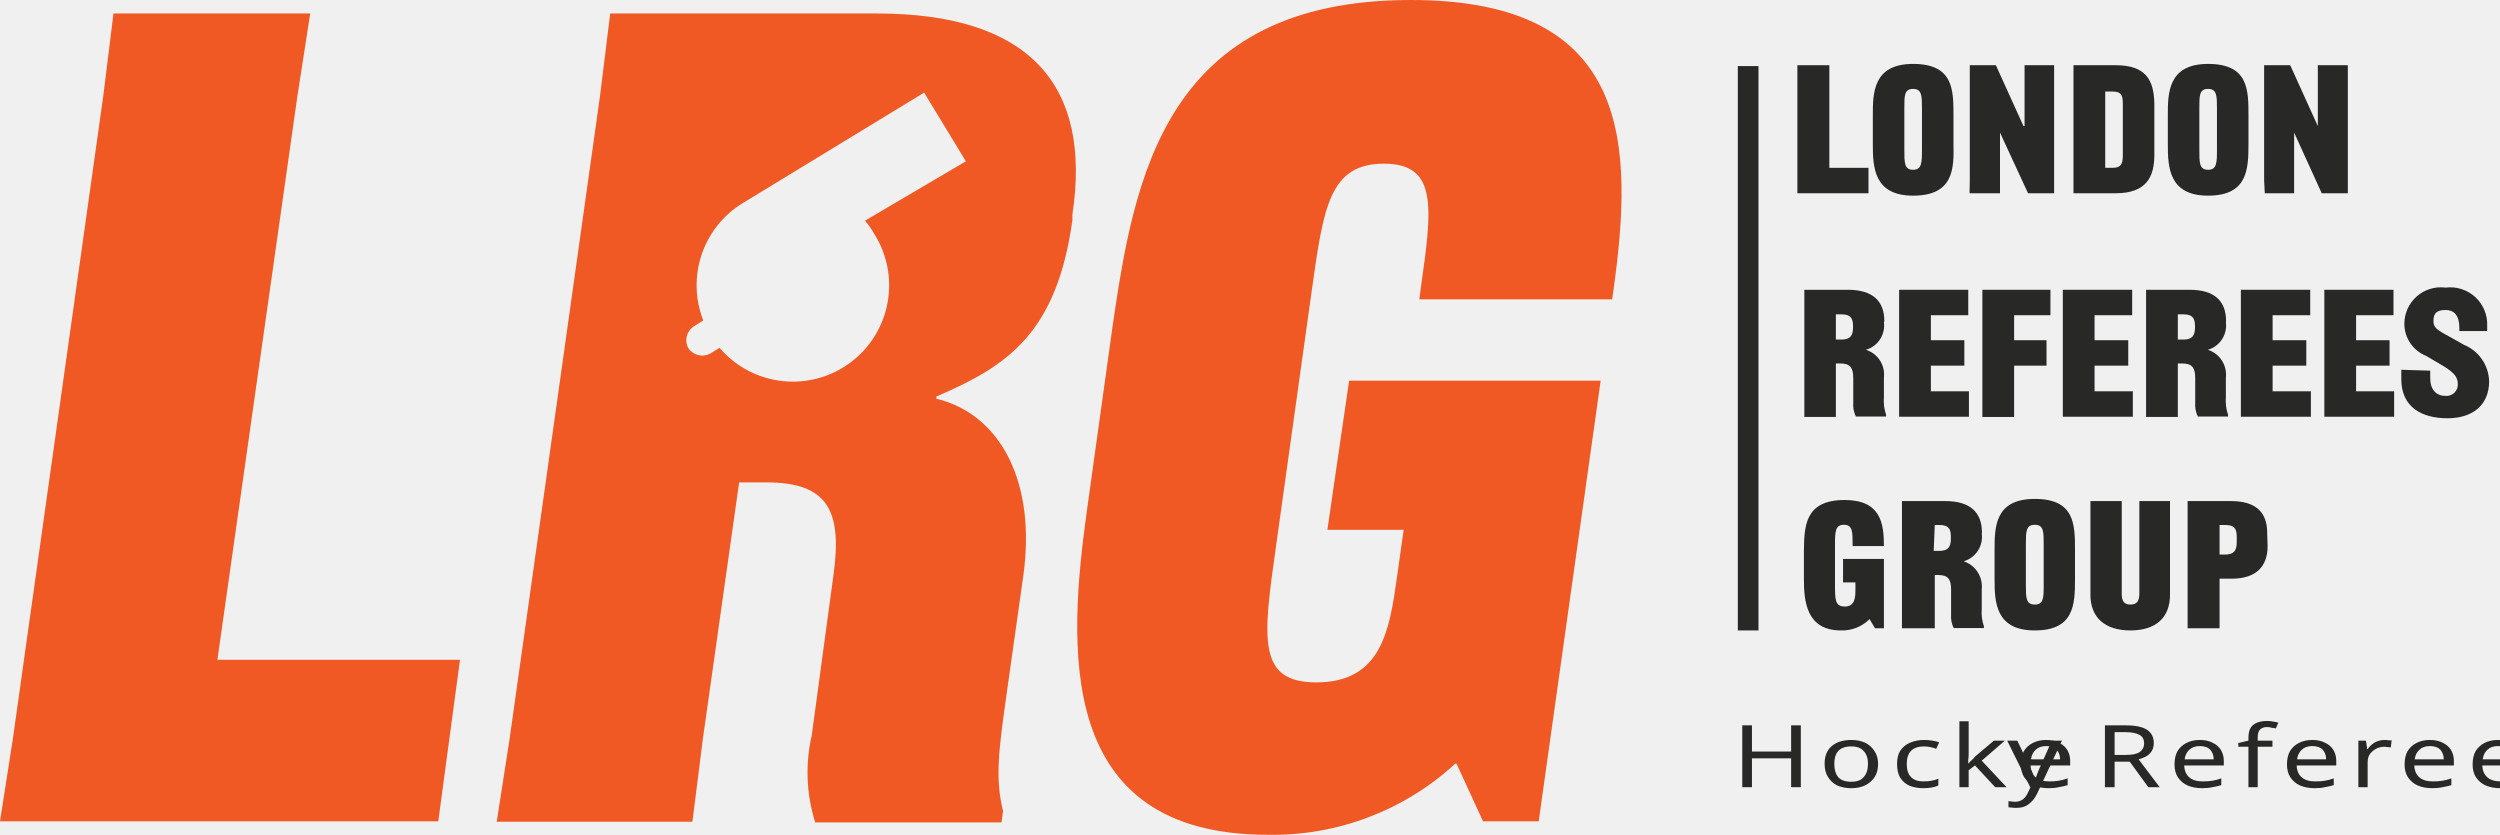
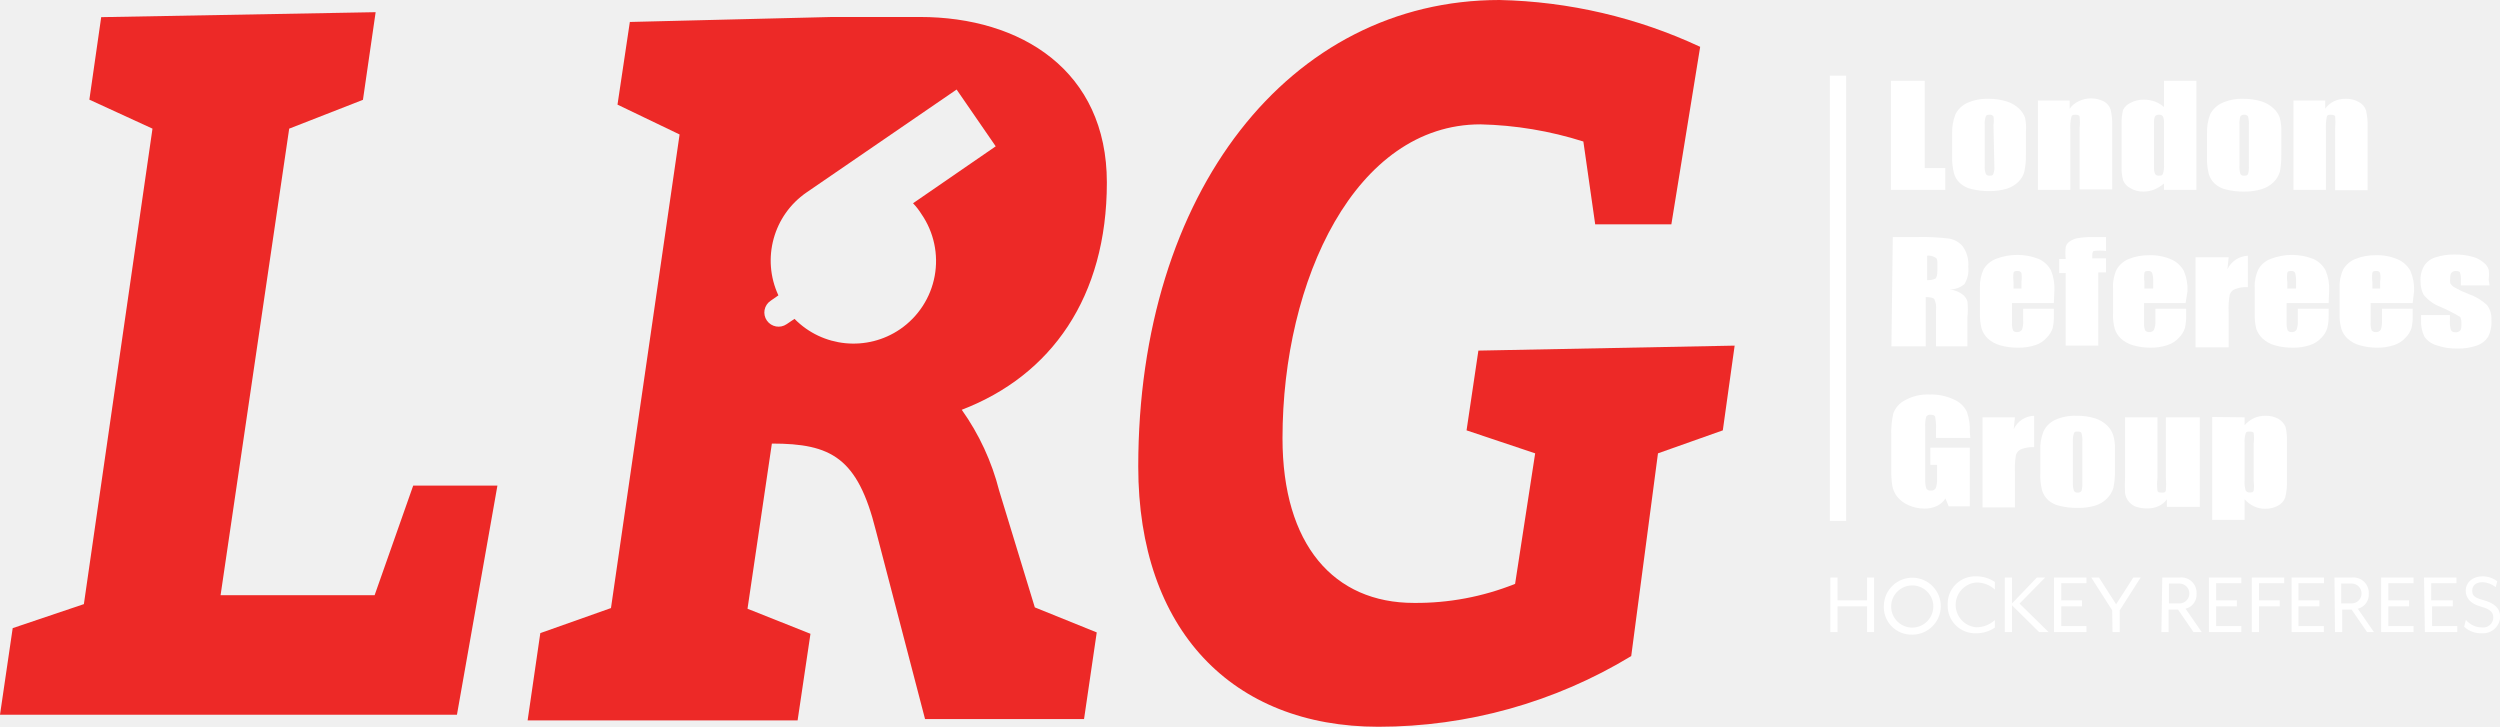
- <svg xmlns="http://www.w3.org/2000/svg" viewBox="0 0 115 38.4">
+ <svg xmlns="http://www.w3.org/2000/svg" viewBox="0 0 145.75 42.37">
  <defs>
-     <style>.cls-1,.cls-3{fill:#282827;}.cls-2{fill:#f05924;}.cls-3{font-size:3.98px;font-family:RailroadGothicATF, Railroad Gothic ATF;letter-spacing:0.07em;}.cls-4{letter-spacing:0.05em;}.cls-5{letter-spacing:0.07em;}</style>
+     <style>.cls-1{fill:#ed2927;}.cls-2{fill:#fff;}</style>
  </defs>
  <g id="Layer_2" data-name="Layer 2">
    <g id="Layer_1-2" data-name="Layer 1">
-       <rect class="cls-1" x="67.43" y="15.54" width="25.96" height="0.95" transform="translate(96.43 -64.39) rotate(90)" />
-       <path class="cls-2" d="M0,37.78.59,34,4.75,4.42,5.22.62h9.05l-.59,3.8L10,30.35H21.16l-1,7.43Z" />
-       <path class="cls-2" d="M74.16,13.77H65.29l.06-.47c.53-3.74.81-5.77-1.69-5.77s-2.78,2-3.31,5.77L58.7,25.1c-.6,4.26-.89,6.29,1.85,6.29,3,0,3.37-2.4,3.71-4.84l.31-2.18H61.06l1-6.86H73.63L70.78,37.78H68.22L67,35.13h-.06a12.4,12.4,0,0,1-8.62,3.27c-9.82,0-9.19-8.68-8.31-15L51.18,15c1-6.86,2.41-15,13.72-15,10.18,0,10.26,6.65,9.31,13.41Z" />
-       <path class="cls-2" d="M40.33.62H28.07l-.47,3.8L23.44,34l-.59,3.8h9l.48-3.8L34,22.19h1.25c2.79,0,3.51,1.25,3.09,4.26l-1,7.38a7.63,7.63,0,0,0,.16,4h8.57l.07-.52c-.38-1.51-.18-2.91.13-5.15l.8-5.66c.6-4.26-1-7.43-4-8.16v-.1c3.29-1.41,5.53-2.91,6.26-8.11l0-.26C50.23,3.9,47.35.62,40.33.62Zm-.54,9.53a3.75,3.75,0,0,1,.42.6A4.43,4.43,0,0,1,33.1,16l-.44.27a.77.77,0,0,1-1-.26.76.76,0,0,1,.26-1l.43-.27a4.43,4.43,0,0,1,1.82-5.4l8.34-5.08,1.92,3.16Z" />
-       <path class="cls-1" d="M82.68,8.89V3h1.47V7.72h1.8V8.89Z" />
-       <path class="cls-1" d="M88,9c-1.8,0-1.85-1.31-1.85-2.36V5.3c0-1,0-2.36,1.85-2.36s1.86,1.18,1.86,2.36V6.63C89.89,7.8,89.84,9,88,9Zm-.4-2.1c0,.59,0,.91.4.91s.41-.32.41-.91V5c0-.59,0-.91-.41-.91s-.4.32-.4.91Z" />
-       <path class="cls-1" d="M90.61,8.29V3h1.2l1.27,2.8h.05V3h1.36V8.89h-1.2L92,6.1h0V8.89H90.6Z" />
-       <path class="cls-1" d="M99.1,7.12c0,1-.35,1.77-1.78,1.77H95.38V3h1.94c1.39,0,1.76.68,1.78,1.77ZM97.65,4.87c0-.41,0-.66-.48-.66h-.33V7.72h.33c.47,0,.48-.26.48-.67Z" />
-       <path class="cls-1" d="M101.57,9c-1.8,0-1.85-1.31-1.85-2.36V5.3c0-1,0-2.36,1.85-2.36s1.86,1.18,1.86,2.36V6.63C103.43,7.8,103.38,9,101.57,9Zm-.4-2.1c0,.59,0,.91.4.91s.41-.32.41-.91V5c0-.59,0-.91-.41-.91s-.4.32-.4.91Z" />
-       <path class="cls-1" d="M104.15,8.29V3h1.2l1.27,2.8h0V3H108V8.89H106.8L105.53,6.1h0V8.89h-1.35Z" />
-       <path class="cls-1" d="M86.66,14.82a1.16,1.16,0,0,1-.83,1.27v0a1.19,1.19,0,0,1,.83,1.28v.9a2,2,0,0,0,.1.81v.08H85.37a1.2,1.2,0,0,1-.12-.62V17.39c0-.47-.14-.67-.59-.67h-.21v2.46H83V13.33h2c1.14,0,1.68.51,1.68,1.45Zm-2.21.8h.26c.39,0,.53-.17.53-.56V15c0-.39-.14-.54-.53-.54h-.26Z" />
-       <path class="cls-1" d="M88.82,16.82V18h1.75v1.17H87.36V13.33h3.18V14.5H88.82v1.15h1.54v1.17Z" />
-       <path class="cls-1" d="M92.65,16.82v2.36H91.19V13.33h3.13V14.5H92.65v1.15h1.49v1.17Z" />
-       <path class="cls-1" d="M96.35,16.82V18h1.76v1.17H94.89V13.33h3.19V14.5H96.35v1.15H97.9v1.17Z" />
-       <path class="cls-1" d="M102.39,14.82a1.16,1.16,0,0,1-.83,1.27v0a1.2,1.2,0,0,1,.83,1.28v.9a2,2,0,0,0,.1.81v.08H101.1a1.2,1.2,0,0,1-.12-.62V17.39c0-.47-.14-.67-.6-.67h-.2v2.46H98.72V13.33h2c1.14,0,1.68.51,1.68,1.45Zm-2.21.8h.26c.39,0,.53-.17.53-.56V15c0-.39-.14-.54-.53-.54h-.26Z" />
-       <path class="cls-1" d="M104.54,16.82V18h1.76v1.17h-3.22V13.33h3.19V14.5h-1.73v1.15h1.55v1.17Z" />
-       <path class="cls-1" d="M108.38,16.82V18h1.75v1.17h-3.21V13.33h3.18V14.5h-1.72v1.15h1.54v1.17Z" />
-       <path class="cls-1" d="M111.79,17.05v.34c0,.54.28.82.7.82a.52.52,0,0,0,.57-.55c0-.36-.24-.58-.83-.92l-.63-.37a1.59,1.59,0,0,1-1-1.48,1.68,1.68,0,0,1,1.9-1.66A1.7,1.7,0,0,1,114.41,15v.23h-1.28v-.15c0-.57-.24-.82-.64-.82s-.55.16-.55.48.09.4.76.76l.64.36a1.87,1.87,0,0,1,1.16,1.68c0,1.08-.74,1.7-1.92,1.7s-2.12-.51-2.12-1.8v-.43Z" />
-       <path class="cls-1" d="M86.66,25.12H85.22v-.07c0-.59,0-.91-.4-.91s-.41.32-.41.91V26.9c0,.68,0,1,.45,1s.49-.38.49-.77v-.34h-.57V25.71h1.88V28.9h-.41L86,28.48h0a1.78,1.78,0,0,1-1.32.52c-1.6,0-1.7-1.37-1.7-2.36V25.32C83,24.24,83,23,84.85,23c1.65,0,1.81,1.05,1.81,2.11Z" />
-       <path class="cls-1" d="M91.16,24.54a1.17,1.17,0,0,1-.83,1.28h0a1.22,1.22,0,0,1,.83,1.29V28a2,2,0,0,0,.1.81v.08H89.87a1.18,1.18,0,0,1-.12-.62V27.12c0-.48-.14-.67-.6-.67H89V28.9H87.49V23.05h2c1.14,0,1.68.52,1.68,1.45Zm-2.21.8h.26c.39,0,.53-.17.53-.55v-.11c0-.39-.14-.53-.53-.53H89Z" />
-       <path class="cls-1" d="M93.6,29c-1.81,0-1.85-1.31-1.85-2.36V25.32c0-1.06,0-2.37,1.85-2.37s1.85,1.19,1.85,2.37v1.32C95.45,27.81,95.41,29,93.6,29Zm-.41-2.1c0,.59,0,.91.41.91s.41-.32.41-.91V25.05c0-.59,0-.91-.41-.91s-.41.32-.41.91Z" />
-       <path class="cls-1" d="M99.82,23.05v4.31c0,1.05-.65,1.64-1.82,1.64s-1.84-.59-1.84-1.64V23.05H97.6v4.26c0,.32.09.5.4.5s.41-.18.41-.5V23.05Z" />
-       <path class="cls-1" d="M104.31,25.12c0,.93-.52,1.5-1.66,1.5h-.55V28.9h-1.47V23.05h2c1.14,0,1.66.52,1.66,1.45Zm-2.21.39h.26c.39,0,.53-.18.53-.56v-.27c0-.39-.14-.53-.53-.53h-.26Z" />
-       <text class="cls-3" transform="translate(79.66 36.21) scale(1.24 1)">Hocke<tspan class="cls-4" x="10.22" y="0">y</tspan>
-         <tspan class="cls-5" x="12.14" y="0" xml:space="preserve"> Referees</tspan>
-       </text>
+       <path class="cls-1" d="M21.84,34.7l2.25-6.39H29L26.64,41.67H0l.74-5.05,4.15-1.4,4-27.72L5.21,5.81,5.9,1l16-.29-.74,5.11L16.86,7.5l-4,27.2Z" />
+       <path class="cls-1" d="M80.36,42.37c-8.51,0-14-5.64-14-15.17,0-16,8.83-27.2,21.06-27.2a29.16,29.16,0,0,1,11.7,2.73L97.44,13.08H93l-.69-4.83a21.45,21.45,0,0,0-6-1c-7.28,0-11.54,9.06-11.54,18.3,0,6.22,3,9.6,7.66,9.6a15.5,15.5,0,0,0,5.9-1.11l1.17-7.61-4-1.34.69-4.65,14.94-.29-.69,4.94-3.78,1.34L95.1,38.25A28.42,28.42,0,0,1,80.36,42.37Z" />
+       <path class="cls-2" d="M112.21,4.71V9.8h1.2v1.27h-3.17V4.71Z" />
+       <path class="cls-2" d="M118.11,7.69V9a4.25,4.25,0,0,1-.09,1,1.25,1.25,0,0,1-.36.61A1.62,1.62,0,0,1,117,11a3.28,3.28,0,0,1-1,.14,4,4,0,0,1-1.06-.12,1.42,1.42,0,0,1-.68-.35,1.2,1.2,0,0,1-.34-.56,3.53,3.53,0,0,1-.11-1V7.8A2.84,2.84,0,0,1,114,6.67a1.43,1.43,0,0,1,.67-.66,2.83,2.83,0,0,1,1.25-.25,3.48,3.48,0,0,1,1.09.16,1.86,1.86,0,0,1,.71.42,1.46,1.46,0,0,1,.34.52A2.84,2.84,0,0,1,118.11,7.69Zm-1.89-.39a1.64,1.64,0,0,0,0-.51.23.23,0,0,0-.22-.1c-.12,0-.19,0-.23.1a1.3,1.3,0,0,0-.06.51V9.65a1.18,1.18,0,0,0,.06.48.21.21,0,0,0,.22.11c.11,0,.19,0,.22-.1a1,1,0,0,0,.06-.44Z" />
+       <path class="cls-2" d="M120.66,5.86l0,.48a1.31,1.31,0,0,1,.51-.43,1.66,1.66,0,0,1,1.48,0,.84.84,0,0,1,.4.48,3.74,3.74,0,0,1,.09,1v3.65h-1.9V7.46a2.81,2.81,0,0,0,0-.66c0-.07-.1-.11-.23-.11s-.22,0-.25.13a2.49,2.49,0,0,0-.06.73v3.52h-1.89V5.86Z" />
+       <path class="cls-2" d="M128.05,4.71v6.36h-1.89V10.7a2.14,2.14,0,0,1-.57.35,1.68,1.68,0,0,1-.63.12,1.43,1.43,0,0,1-.76-.2.89.89,0,0,1-.42-.45,2.7,2.7,0,0,1-.09-.83V7.25a2.77,2.77,0,0,1,.09-.85A.89.89,0,0,1,124.2,6a1.61,1.61,0,0,1,.78-.19,1.93,1.93,0,0,1,.65.11,1.71,1.71,0,0,1,.53.32V4.71Zm-1.89,2.46a.79.79,0,0,0-.06-.38.24.24,0,0,0-.23-.1.26.26,0,0,0-.23.09.79.79,0,0,0-.06.39V9.73a.88.88,0,0,0,.06.41.23.23,0,0,0,.22.1c.12,0,.2,0,.24-.11a1.45,1.45,0,0,0,.06-.55Z" />
+       <path class="cls-2" d="M133,7.69V9a5,5,0,0,1-.08,1,1.43,1.43,0,0,1-.36.61,1.68,1.68,0,0,1-.71.42,3.35,3.35,0,0,1-1,.14,4,4,0,0,1-1.06-.12,1.42,1.42,0,0,1-.68-.35,1.28,1.28,0,0,1-.34-.56,3.6,3.6,0,0,1-.1-1V7.8a2.87,2.87,0,0,1,.18-1.13,1.45,1.45,0,0,1,.68-.66,2.79,2.79,0,0,1,1.24-.25,3.55,3.55,0,0,1,1.1.16,1.81,1.81,0,0,1,.7.42,1.33,1.33,0,0,1,.34.52A2.84,2.84,0,0,1,133,7.69Zm-1.89-.39a1.64,1.64,0,0,0-.05-.51.23.23,0,0,0-.22-.1.24.24,0,0,0-.23.1,1.64,1.64,0,0,0-.05.51V9.65a1.49,1.49,0,0,0,.05.48.21.21,0,0,0,.22.11c.12,0,.19,0,.23-.1a1.28,1.28,0,0,0,.05-.44Z" />
+       <path class="cls-2" d="M135.56,5.86l0,.48a1.28,1.28,0,0,1,.5-.43,1.52,1.52,0,0,1,.69-.15,1.44,1.44,0,0,1,.79.2.84.84,0,0,1,.4.48,3.74,3.74,0,0,1,.09,1v3.65h-1.89V7.46a3.56,3.56,0,0,0,0-.66c0-.07-.11-.11-.24-.11s-.22,0-.25.13a3.16,3.16,0,0,0-.05.73v3.52h-1.89V5.86Z" />
+       <path class="cls-2" d="M110.35,13.82h1.4a12.75,12.75,0,0,1,1.89.09,1.32,1.32,0,0,1,.8.47,1.79,1.79,0,0,1,.31,1.18,1.58,1.58,0,0,1-.22,1,1.26,1.26,0,0,1-.86.31,1.6,1.6,0,0,1,.78.32.85.85,0,0,1,.25.38,4.36,4.36,0,0,1,0,.94v1.68h-1.83V18.07a1.16,1.16,0,0,0-.1-.63c-.06-.08-.23-.12-.5-.12v2.87h-2Zm2,1.09v1.42a1,1,0,0,0,.47-.08c.09-.05.13-.22.13-.5V15.4c0-.2,0-.33-.13-.39A.76.76,0,0,0,112.32,14.91Z" />
+       <path class="cls-2" d="M119.74,17.67H117.3V18.8a1.1,1.1,0,0,0,.06.46.25.25,0,0,0,.23.1.31.31,0,0,0,.29-.14,1.22,1.22,0,0,0,.07-.52V18h1.79v.38a2.92,2.92,0,0,1-.07.75,1.4,1.4,0,0,1-.34.55,1.49,1.49,0,0,1-.67.44,3.07,3.07,0,0,1-1,.15,3.73,3.73,0,0,1-1.06-.14,1.83,1.83,0,0,1-.72-.4,1.46,1.46,0,0,1-.35-.56,3.25,3.25,0,0,1-.1-.89V16.77a2.35,2.35,0,0,1,.22-1.08,1.45,1.45,0,0,1,.72-.6,3.44,3.44,0,0,1,2.47,0,1.5,1.5,0,0,1,.73.67,2.7,2.7,0,0,1,.2,1.18Zm-1.89-.85v-.38a1.77,1.77,0,0,0,0-.52.21.21,0,0,0-.21-.12c-.14,0-.22,0-.25.1a1.94,1.94,0,0,0,0,.54v.38Z" />
+       <path class="cls-2" d="M122.78,13.82v.81a3,3,0,0,0-.7,0c-.07,0-.1.12-.1.26v.17h.8v.82h-.45v4.27h-1.9V15.92h-.38V15.1h.38a3.16,3.16,0,0,1,0-.69.51.51,0,0,1,.2-.31,1.21,1.21,0,0,1,.47-.21,5,5,0,0,1,.93-.07Z" />
+       <path class="cls-2" d="M127.42,17.67H125V18.8a1.1,1.1,0,0,0,.06.46.27.27,0,0,0,.24.1.28.28,0,0,0,.28-.14,1.18,1.18,0,0,0,.08-.52V18h1.79v.38a2.92,2.92,0,0,1-.07.75,1.4,1.4,0,0,1-.34.55,1.52,1.52,0,0,1-.68.44,3,3,0,0,1-1,.15,3.66,3.66,0,0,1-1-.14,1.76,1.76,0,0,1-.72-.4,1.35,1.35,0,0,1-.35-.56,2.9,2.9,0,0,1-.1-.89V16.77a2.23,2.23,0,0,1,.22-1.08,1.45,1.45,0,0,1,.72-.6,3,3,0,0,1,1.15-.21,3,3,0,0,1,1.32.25,1.52,1.52,0,0,1,.72.67,2.68,2.68,0,0,1,.21,1.18Zm-1.89-.85v-.38a1.39,1.39,0,0,0-.06-.52.2.2,0,0,0-.21-.12c-.13,0-.21,0-.24.1a1.79,1.79,0,0,0,0,.54v.38Z" />
+       <path class="cls-2" d="M129.93,15l-.07.69a1.39,1.39,0,0,1,1.19-.78v1.83a1.78,1.78,0,0,0-.76.12.51.51,0,0,0-.3.33,4.63,4.63,0,0,0-.06,1v2.06H128V15Z" />
+       <path class="cls-2" d="M135.76,17.67h-2.45V18.8a1.1,1.1,0,0,0,.06.46.27.27,0,0,0,.23.1.3.3,0,0,0,.29-.14,1.22,1.22,0,0,0,.07-.52V18h1.8v.38a2.84,2.84,0,0,1-.08.75,1.36,1.36,0,0,1-.33.55,1.57,1.57,0,0,1-.68.44,3,3,0,0,1-1,.15,3.78,3.78,0,0,1-1.06-.14,1.79,1.79,0,0,1-.71-.4,1.49,1.49,0,0,1-.36-.56,3.32,3.32,0,0,1-.09-.89V16.77a2.23,2.23,0,0,1,.22-1.08,1.37,1.37,0,0,1,.72-.6,3.41,3.41,0,0,1,2.46,0,1.5,1.5,0,0,1,.73.67,2.68,2.68,0,0,1,.21,1.18Zm-1.9-.85v-.38a1.77,1.77,0,0,0-.05-.52.21.21,0,0,0-.21-.12c-.13,0-.21,0-.25.1a1.94,1.94,0,0,0,0,.54v.38Z" />
+       <path class="cls-2" d="M140.66,17.67h-2.45V18.8a1.1,1.1,0,0,0,.06.46.27.27,0,0,0,.24.1.31.31,0,0,0,.29-.14,1.41,1.41,0,0,0,.07-.52V18h1.79v.38a2.92,2.92,0,0,1-.07.75,1.4,1.4,0,0,1-.34.55,1.52,1.52,0,0,1-.68.44,3,3,0,0,1-1,.15,3.66,3.66,0,0,1-1-.14,1.76,1.76,0,0,1-.72-.4,1.35,1.35,0,0,1-.35-.56,2.9,2.9,0,0,1-.1-.89V16.77a2.23,2.23,0,0,1,.22-1.08,1.45,1.45,0,0,1,.72-.6,3,3,0,0,1,1.15-.21,3,3,0,0,1,1.32.25,1.52,1.52,0,0,1,.72.67,2.68,2.68,0,0,1,.21,1.18Zm-1.9-.85v-.38a1.47,1.47,0,0,0,0-.52.2.2,0,0,0-.21-.12c-.13,0-.21,0-.24.1a1.79,1.79,0,0,0,0,.54v.38Z" />
+       <path class="cls-2" d="M145.14,16.64h-1.67v-.29a1.27,1.27,0,0,0-.05-.45c0-.07-.12-.1-.25-.1a.32.32,0,0,0-.24.09.4.4,0,0,0-.08.26,1.49,1.49,0,0,0,0,.36.67.67,0,0,0,.24.24,6,6,0,0,0,.82.39,3,3,0,0,1,1.08.64,1.31,1.31,0,0,1,.26.87,1.91,1.91,0,0,1-.2,1,1.29,1.29,0,0,1-.66.5,3.24,3.24,0,0,1-1.11.17,3.46,3.46,0,0,1-1.23-.19,1.28,1.28,0,0,1-.71-.51,2,2,0,0,1-.19-1v-.25h1.68v.33a1.49,1.49,0,0,0,.06.54.25.25,0,0,0,.25.13.35.35,0,0,0,.28-.09c.06-.05.08-.17.08-.35s0-.41-.1-.47a9.62,9.62,0,0,0-1.1-.56,2.36,2.36,0,0,1-1-.71,1.55,1.55,0,0,1-.18-.76,1.59,1.59,0,0,1,.2-.92A1.19,1.19,0,0,1,142,15a3.35,3.35,0,0,1,1.1-.16,3.58,3.58,0,0,1,1.05.13,1.58,1.58,0,0,1,.66.35.8.8,0,0,1,.28.4,2.08,2.08,0,0,1,0,.58Z" />
+       <path class="cls-2" d="M114.87,25.53h-2V25a3,3,0,0,0-.05-.69c0-.09-.13-.13-.27-.13a.26.26,0,0,0-.25.11,1.79,1.79,0,0,0-.06.61v3a1.7,1.7,0,0,0,.06.57.26.26,0,0,0,.26.13.3.3,0,0,0,.3-.15,1.59,1.59,0,0,0,.07-.6V27.1h-.39v-1h2.3v3.42h-1.23l-.19-.46a1.24,1.24,0,0,1-.5.44,1.67,1.67,0,0,1-.73.15,2.25,2.25,0,0,1-.93-.2,1.74,1.74,0,0,1-.66-.5,1.48,1.48,0,0,1-.28-.63,6,6,0,0,1-.06-1v-1.9a5.19,5.19,0,0,1,.12-1.32,1.4,1.4,0,0,1,.67-.76,2.69,2.69,0,0,1,1.44-.34,3.07,3.07,0,0,1,1.44.3,1.46,1.46,0,0,1,.74.71,3.09,3.09,0,0,1,.17,1.19Z" />
+       <path class="cls-2" d="M117.47,24.33l-.07.69a1.35,1.35,0,0,1,1.19-.78v1.83a1.82,1.82,0,0,0-.76.12.54.54,0,0,0-.3.33,4.63,4.63,0,0,0-.06,1v2.06h-1.89V24.33Z" />
+       <path class="cls-2" d="M123.3,26.16v1.28a4.25,4.25,0,0,1-.09,1,1.43,1.43,0,0,1-.36.61,1.64,1.64,0,0,1-.71.43,3.35,3.35,0,0,1-1,.13,4.1,4.1,0,0,1-1.07-.12,1.46,1.46,0,0,1-.67-.34,1.3,1.3,0,0,1-.35-.57,3.56,3.56,0,0,1-.1-1V26.28a2.7,2.7,0,0,1,.19-1.14,1.43,1.43,0,0,1,.67-.66,2.81,2.81,0,0,1,1.25-.24,3.5,3.5,0,0,1,1.09.15,1.81,1.81,0,0,1,.7.42,1.36,1.36,0,0,1,.34.53A2.41,2.41,0,0,1,123.3,26.16Zm-1.9-.39a1.37,1.37,0,0,0-.05-.51c0-.07-.11-.1-.22-.1s-.19,0-.22.1a1.3,1.3,0,0,0-.06.51v2.35a1.28,1.28,0,0,0,.06.49.22.22,0,0,0,.22.11.25.25,0,0,0,.22-.1,1.32,1.32,0,0,0,.05-.44Z" />
+       <path class="cls-2" d="M128.25,24.33v5.22h-1.92l0-.44a1.19,1.19,0,0,1-.49.4,1.53,1.53,0,0,1-.66.13,1.85,1.85,0,0,1-.71-.12,1,1,0,0,1-.41-.34,1,1,0,0,1-.17-.43,8.46,8.46,0,0,1,0-.9V24.33h1.89v3.55a2.86,2.86,0,0,0,0,.72q0,.12.24.12c.14,0,.22,0,.25-.12a4.45,4.45,0,0,0,0-.76V24.33Z" />
+       <path class="cls-2" d="M130.86,24.33l0,.46a1.68,1.68,0,0,1,.56-.42,1.59,1.59,0,0,1,.66-.13,1.47,1.47,0,0,1,.77.19,1,1,0,0,1,.4.46,3.57,3.57,0,0,1,.08.88V28a3.79,3.79,0,0,1-.1,1,.89.89,0,0,1-.42.48,1.49,1.49,0,0,1-.75.18,1.44,1.44,0,0,1-.65-.14,1.76,1.76,0,0,1-.55-.41v1.2h-1.89v-6Zm.53,1.52a2.25,2.25,0,0,0,0-.59c0-.07-.1-.1-.23-.1s-.21,0-.24.12a1.62,1.62,0,0,0-.06.57V28a1.72,1.72,0,0,0,.06.59.24.24,0,0,0,.24.12c.12,0,.2,0,.23-.11a1.89,1.89,0,0,0,0-.53Z" />
+       <path class="cls-2" d="M106.71,33.67h.42V35h1.72V33.67h.41v3.18h-.41v-1.5h-1.72v1.5h-.42Z" />
+       <path class="cls-2" d="M109.83,35.26A1.66,1.66,0,1,1,111.49,37,1.61,1.61,0,0,1,109.83,35.26Zm2.88,0a1.23,1.23,0,1,0-1.22,1.33A1.24,1.24,0,0,0,112.71,35.26Z" />
+       <path class="cls-2" d="M113.55,35.26a1.6,1.6,0,0,1,1.66-1.66,1.9,1.9,0,0,1,1.09.33v.44a1.57,1.57,0,0,0-1.09-.41,1.31,1.31,0,0,0,0,2.61,1.58,1.58,0,0,0,1.09-.42v.44a1.9,1.9,0,0,1-1.09.33A1.6,1.6,0,0,1,113.55,35.26Z" />
+       <path class="cls-2" d="M116.88,33.67h.42v1.51l1.45-1.51h.48l-1.49,1.52,1.69,1.66h-.55l-1.58-1.56v1.56h-.42Z" />
+       <path class="cls-2" d="M119.75,33.67h1.89V34h-1.47v1h1.21v.35h-1.21V36.5h1.47v.35h-1.89Z" />
+       <path class="cls-2" d="M123.14,35.58l-1.22-1.91h.45l1,1.56,1-1.56h.43l-1.22,1.91v1.27h-.42Z" />
+       <path class="cls-2" d="M126.06,33.67h1a.89.89,0,0,1,1,.93.85.85,0,0,1-.64.89l.94,1.36h-.48l-.9-1.31h-.55v1.31h-.42Zm1,1.51a.58.58,0,1,0,0-1.16h-.61v1.16Z" />
+       <path class="cls-2" d="M128.78,33.67h1.89V34H129.2v1h1.21v.35H129.2V36.5h1.47v.35h-1.89Z" />
+       <path class="cls-2" d="M131.28,33.67h1.89V34H131.7v1h1.21v.35H131.7v1.5h-.42Z" />
+       <path class="cls-2" d="M133.6,33.67h1.89V34H134v1h1.22v.35H134V36.5h1.48v.35H133.6Z" />
+       <path class="cls-2" d="M136.1,33.67h1a.9.9,0,0,1,1,.93.85.85,0,0,1-.64.89l.94,1.36H138l-.9-1.31h-.55v1.31h-.42Zm1,1.51a.58.58,0,1,0,0-1.16h-.61v1.16Z" />
+       <path class="cls-2" d="M138.82,33.67h1.89V34h-1.47v1h1.21v.35h-1.21V36.5h1.47v.35h-1.89Z" />
+       <path class="cls-2" d="M141.32,33.67h1.89V34h-1.47v1H143v.35h-1.21V36.5h1.47v.35h-1.89Z" />
+       <path class="cls-2" d="M143.66,36.54l.1-.4a1.24,1.24,0,0,0,.94.44.59.59,0,0,0,.66-.56c0-.32-.16-.5-.74-.66s-.87-.49-.87-.93.37-.83,1-.83a1.4,1.4,0,0,1,.84.29l-.09.34a1.35,1.35,0,0,0-.75-.29c-.4,0-.62.19-.62.49s.14.42.63.55c.67.18,1,.48,1,1a1,1,0,0,1-1.05.94A1.44,1.44,0,0,1,143.66,36.54Z" />
+       <path class="cls-1" d="M58.25,28.6a14.14,14.14,0,0,0-2.18-4.71c5.22-2,8.46-6.57,8.46-13.25,0-6.52-5-9.65-10.9-9.65H48.52l-11.8.29L36,6.1l3.62,1.74-4,27.61L31.5,36.91,30.76,42H46.5l.75-5.05-3.67-1.46L45,25.86c3.46,0,5,.82,6.06,5.06l2.87,11H63.2l.74-5.05-3.61-1.46Zm-5.77-9.41a4.82,4.82,0,0,1-6.16-.6l-.46.31a.83.83,0,0,1-1.15-.21.82.82,0,0,1,.21-1.15l.46-.32a4.82,4.82,0,0,1,1.64-6l8.75-6,2.28,3.31-4.82,3.32a3.82,3.82,0,0,1,.49.63A4.82,4.82,0,0,1,52.48,19.19Z" />
+       <rect class="cls-2" x="94.18" y="16.92" width="25.96" height="0.95" transform="translate(124.55 -89.77) rotate(90)" />
    </g>
  </g>
</svg>
